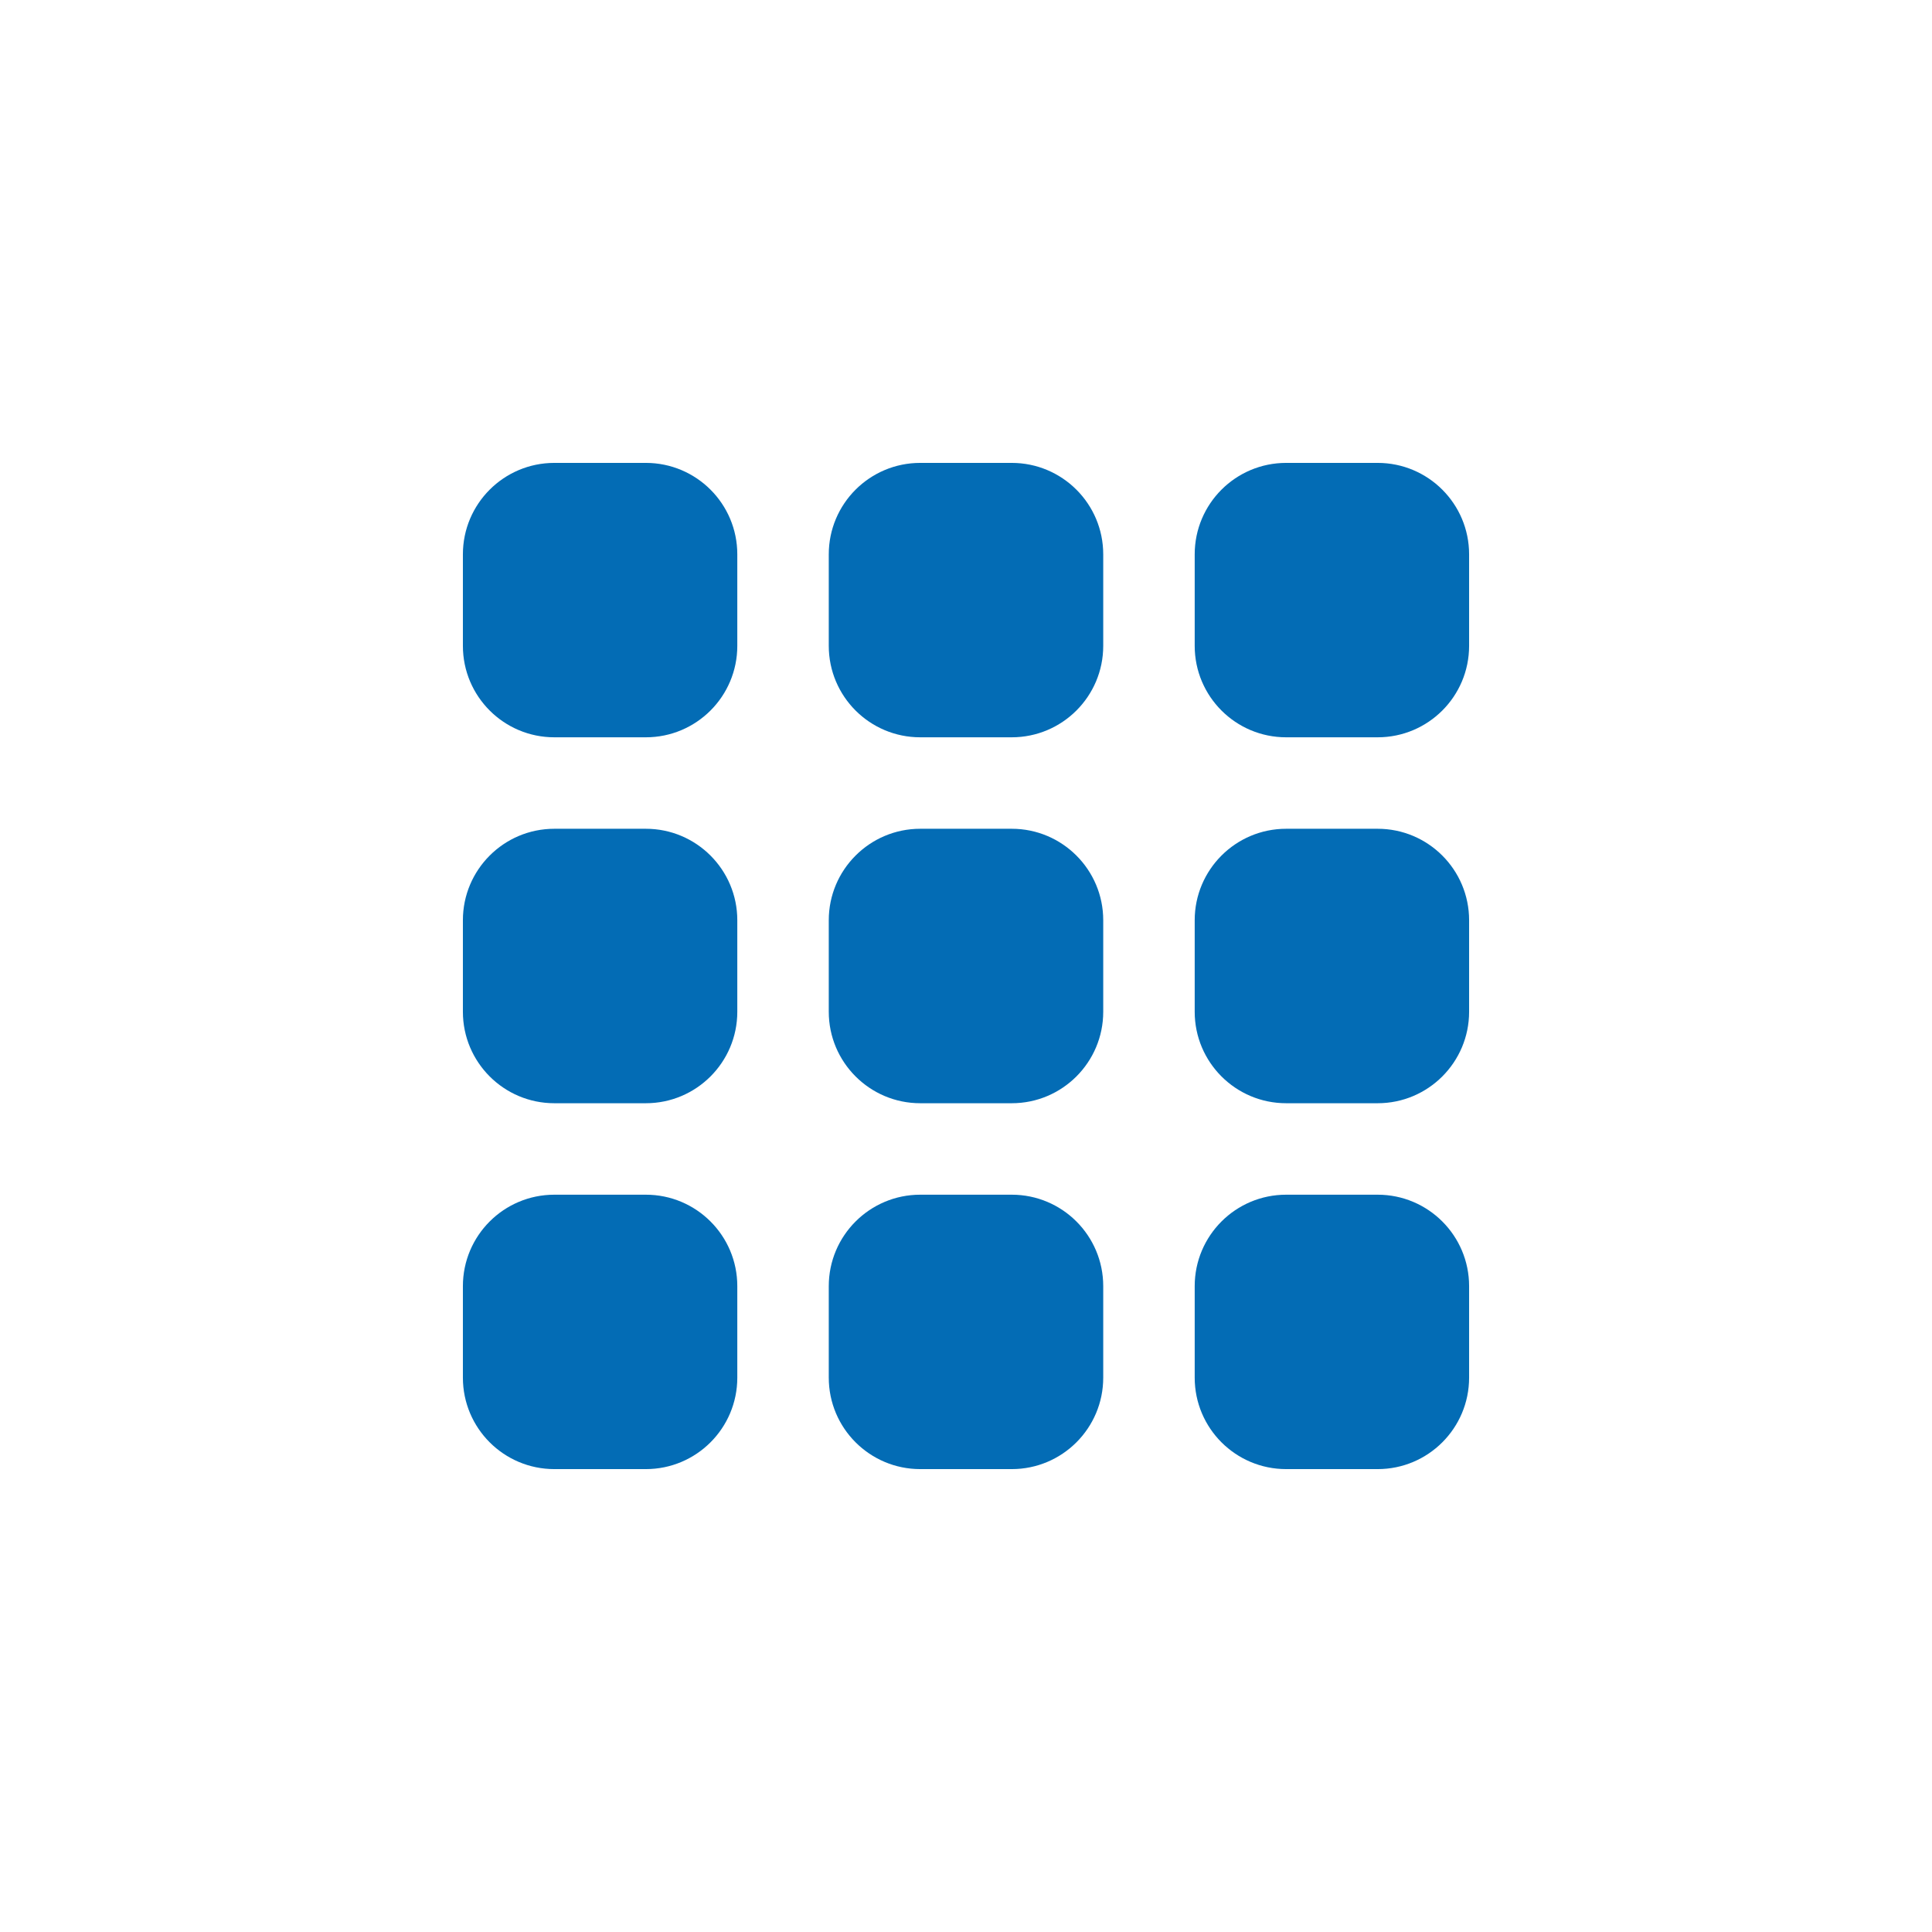
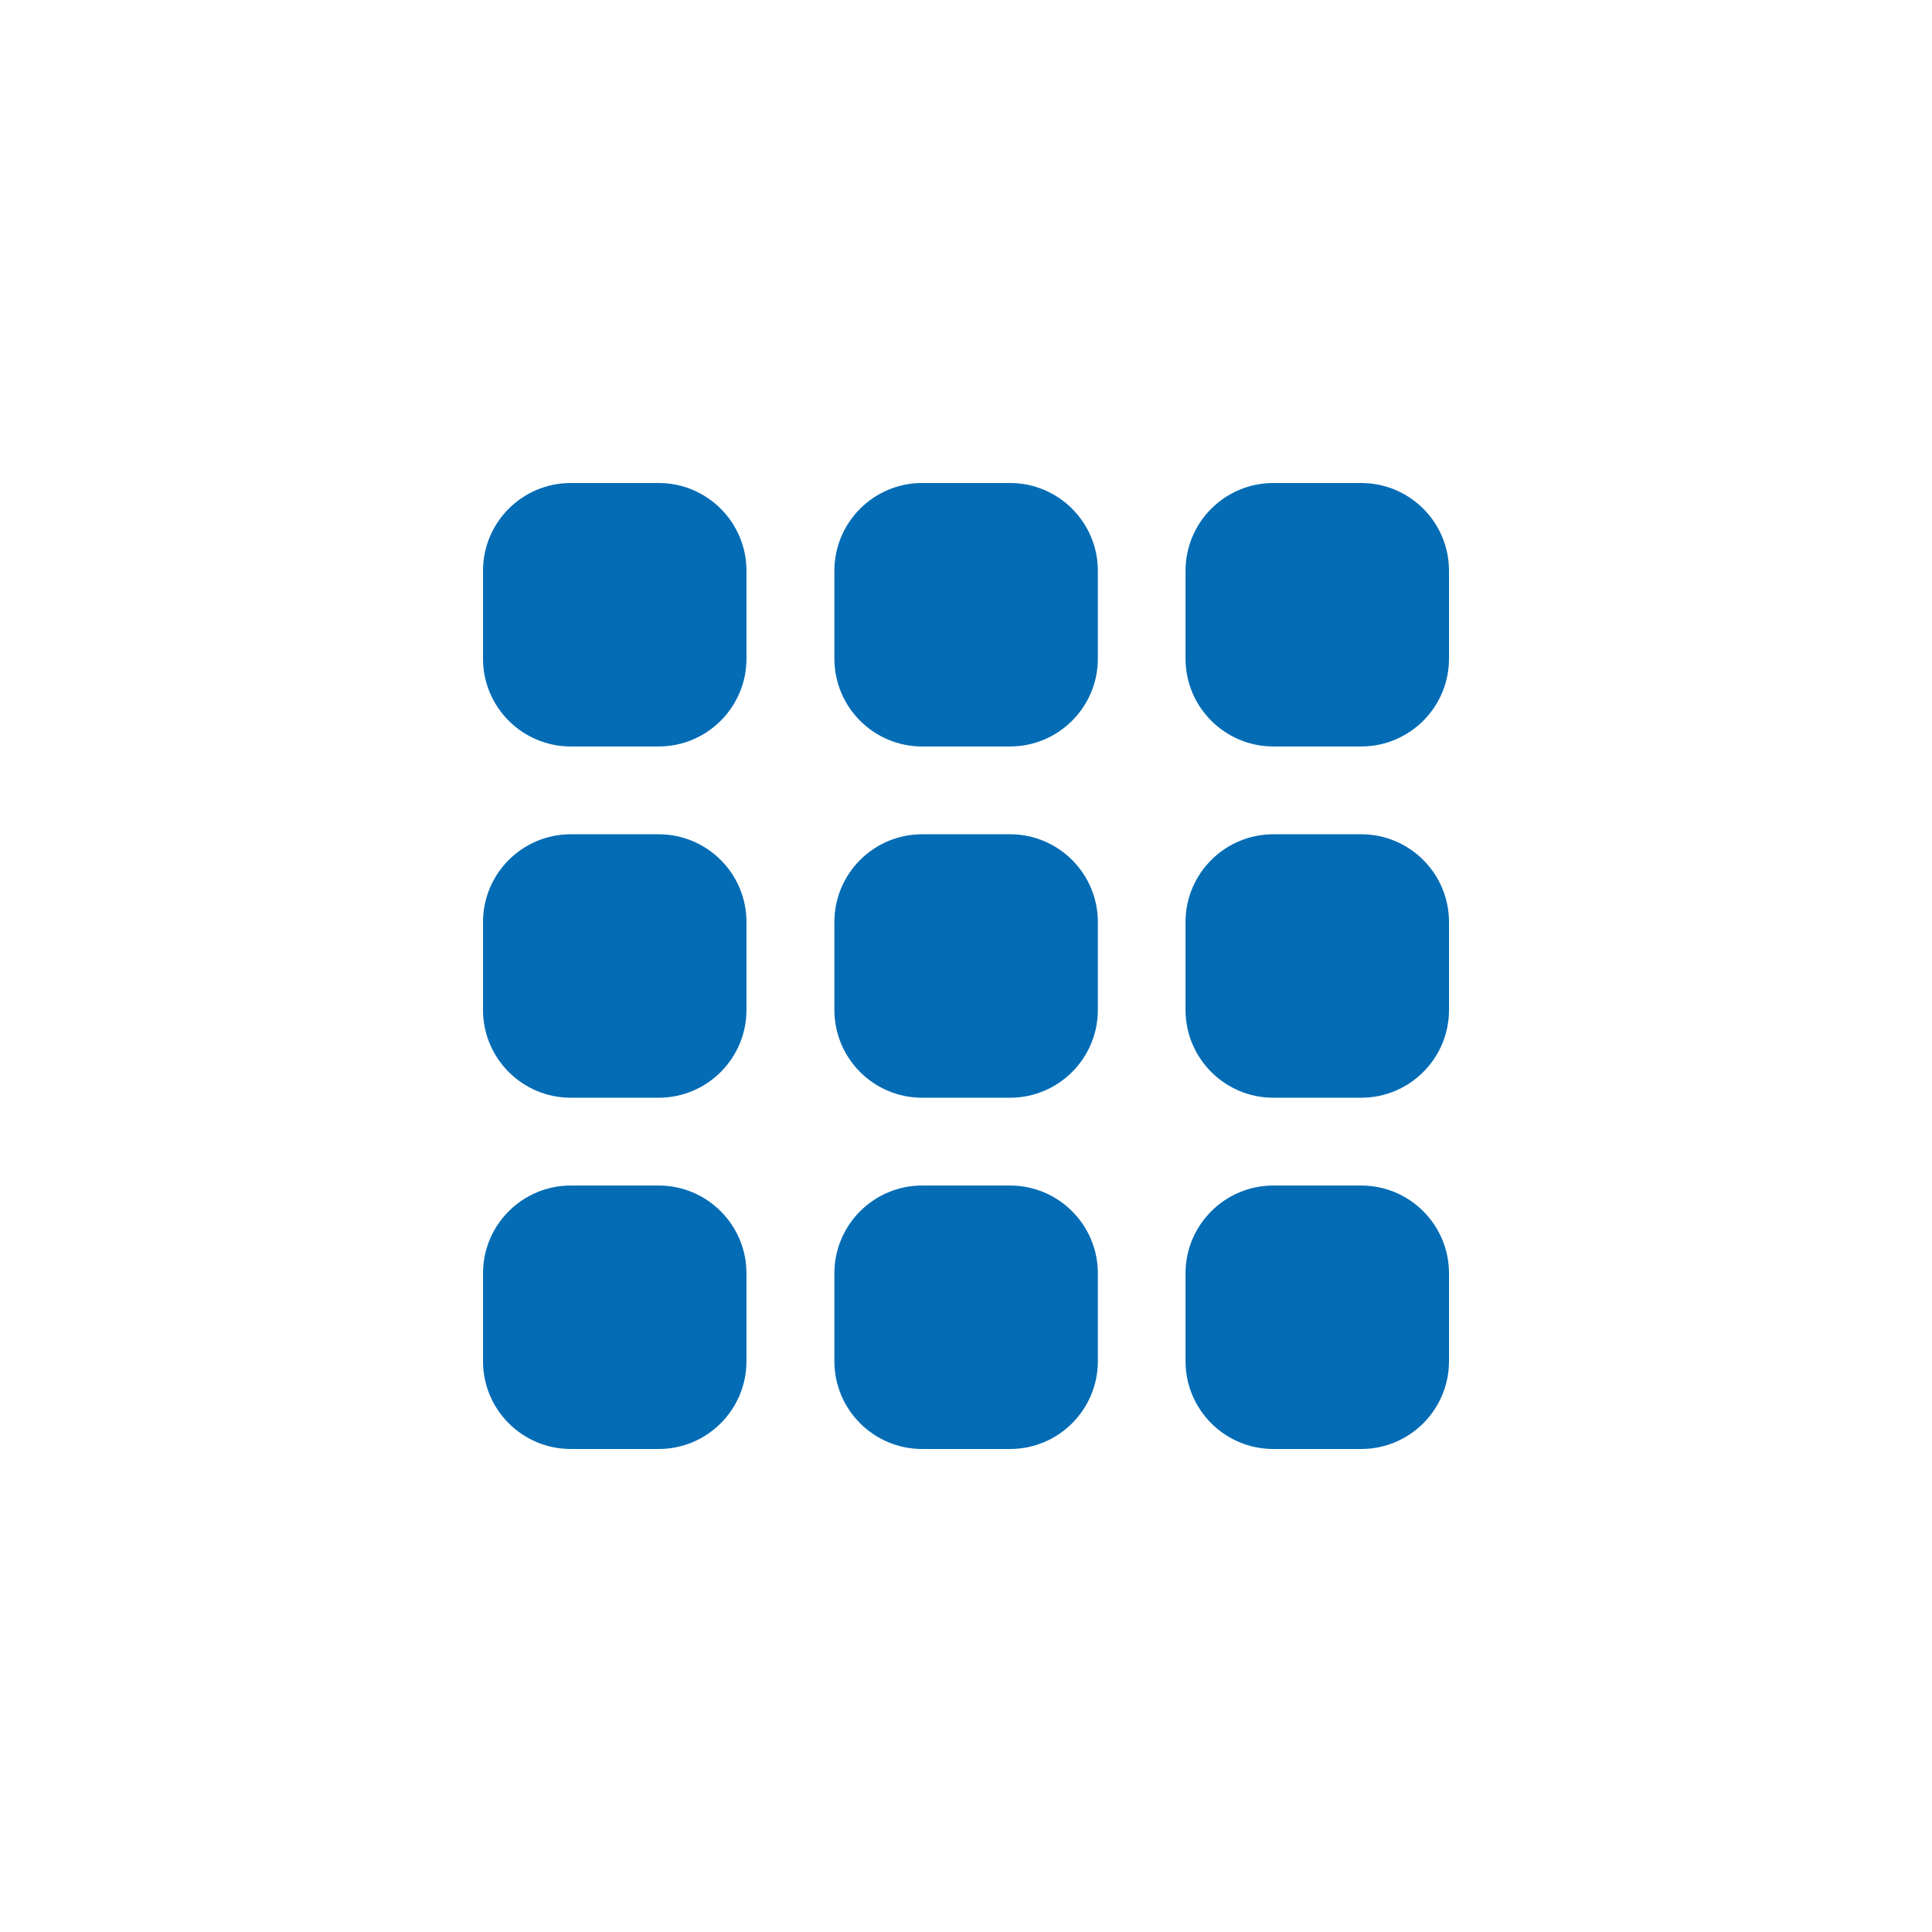
<svg xmlns="http://www.w3.org/2000/svg" width="32" height="32" viewBox="0 0 32 32" fill="none">
-   <path fill-rule="evenodd" clip-rule="evenodd" d="M7.667 9.182C7.667 8.345 8.345 7.667 9.182 7.667H10.697C11.534 7.667 12.212 8.345 12.212 9.182V10.697C12.212 11.534 11.534 12.212 10.697 12.212H9.182C8.345 12.212 7.667 11.534 7.667 10.697V9.182ZM7.667 15.242C7.667 14.406 8.345 13.727 9.182 13.727H10.697C11.534 13.727 12.212 14.406 12.212 15.242V16.758C12.212 17.594 11.534 18.273 10.697 18.273H9.182C8.345 18.273 7.667 17.594 7.667 16.758V15.242ZM9.182 19.788C8.345 19.788 7.667 20.466 7.667 21.303V22.818C7.667 23.655 8.345 24.333 9.182 24.333H10.697C11.534 24.333 12.212 23.655 12.212 22.818V21.303C12.212 20.466 11.534 19.788 10.697 19.788H9.182ZM13.727 9.182C13.727 8.345 14.405 7.667 15.242 7.667H16.757C17.594 7.667 18.273 8.345 18.273 9.182V10.697C18.273 11.534 17.594 12.212 16.757 12.212H15.242C14.405 12.212 13.727 11.534 13.727 10.697V9.182ZM15.242 13.727C14.406 13.727 13.727 14.406 13.727 15.242V16.758C13.727 17.594 14.406 18.273 15.242 18.273H16.758C17.594 18.273 18.273 17.594 18.273 16.758V15.242C18.273 14.406 17.594 13.727 16.758 13.727H15.242ZM13.727 21.303C13.727 20.466 14.406 19.788 15.242 19.788H16.758C17.594 19.788 18.273 20.466 18.273 21.303V22.818C18.273 23.655 17.594 24.333 16.758 24.333H15.242C14.406 24.333 13.727 23.655 13.727 22.818V21.303ZM21.303 7.667C20.466 7.667 19.788 8.345 19.788 9.182V10.697C19.788 11.534 20.466 12.212 21.303 12.212H22.818C23.655 12.212 24.333 11.534 24.333 10.697V9.182C24.333 8.345 23.655 7.667 22.818 7.667H21.303ZM19.788 15.242C19.788 14.406 20.466 13.727 21.303 13.727H22.818C23.655 13.727 24.333 14.406 24.333 15.242V16.758C24.333 17.594 23.655 18.273 22.818 18.273H21.303C20.466 18.273 19.788 17.594 19.788 16.758V15.242ZM21.303 19.788C20.466 19.788 19.788 20.466 19.788 21.303V22.818C19.788 23.655 20.466 24.333 21.303 24.333H22.818C23.655 24.333 24.333 23.655 24.333 22.818V21.303C24.333 20.466 23.655 19.788 22.818 19.788H21.303Z" fill="#036CB5" />
+   <path fill-rule="evenodd" clip-rule="evenodd" d="M8 9.455C8 8.651 8.651 8 9.455 8H10.909C11.712 8 12.364 8.651 12.364 9.455V10.909C12.364 11.712 11.712 12.364 10.909 12.364H9.455C8.651 12.364 8 11.712 8 10.909V9.455ZM8 15.273C8 14.469 8.651 13.818 9.455 13.818H10.909C11.712 13.818 12.364 14.469 12.364 15.273V16.727C12.364 17.53 11.712 18.182 10.909 18.182H9.455C8.651 18.182 8 17.53 8 16.727V15.273ZM9.455 19.636C8.651 19.636 8 20.288 8 21.091V22.545C8 23.349 8.651 24 9.455 24H10.909C11.712 24 12.364 23.349 12.364 22.545V21.091C12.364 20.288 11.712 19.636 10.909 19.636H9.455ZM13.82 9.455C13.82 8.651 14.471 8 15.274 8H16.729C17.532 8 18.184 8.651 18.184 9.455V10.909C18.184 11.712 17.532 12.364 16.729 12.364H15.274C14.471 12.364 13.82 11.712 13.82 10.909V9.455ZM15.274 13.818C14.471 13.818 13.82 14.469 13.82 15.273V16.727C13.82 17.53 14.471 18.182 15.274 18.182H16.729C17.532 18.182 18.184 17.53 18.184 16.727V15.273C18.184 14.469 17.532 13.818 16.729 13.818H15.274ZM13.82 21.091C13.82 20.288 14.471 19.636 15.274 19.636H16.729C17.532 19.636 18.184 20.288 18.184 21.091V22.545C18.184 23.349 17.532 24 16.729 24H15.274C14.471 24 13.82 23.349 13.82 22.545V21.091ZM21.091 8C20.288 8 19.636 8.651 19.636 9.455V10.909C19.636 11.712 20.288 12.364 21.091 12.364H22.545C23.349 12.364 24 11.712 24 10.909V9.455C24 8.651 23.349 8 22.545 8H21.091ZM19.636 15.273C19.636 14.469 20.288 13.818 21.091 13.818H22.545C23.349 13.818 24 14.469 24 15.273V16.727C24 17.53 23.349 18.182 22.545 18.182H21.091C20.288 18.182 19.636 17.53 19.636 16.727V15.273ZM21.091 19.636C20.288 19.636 19.636 20.288 19.636 21.091V22.545C19.636 23.349 20.288 24 21.091 24H22.545C23.349 24 24 23.349 24 22.545V21.091C24 20.288 23.349 19.636 22.545 19.636H21.091Z" fill="#036CB5" />
</svg>
